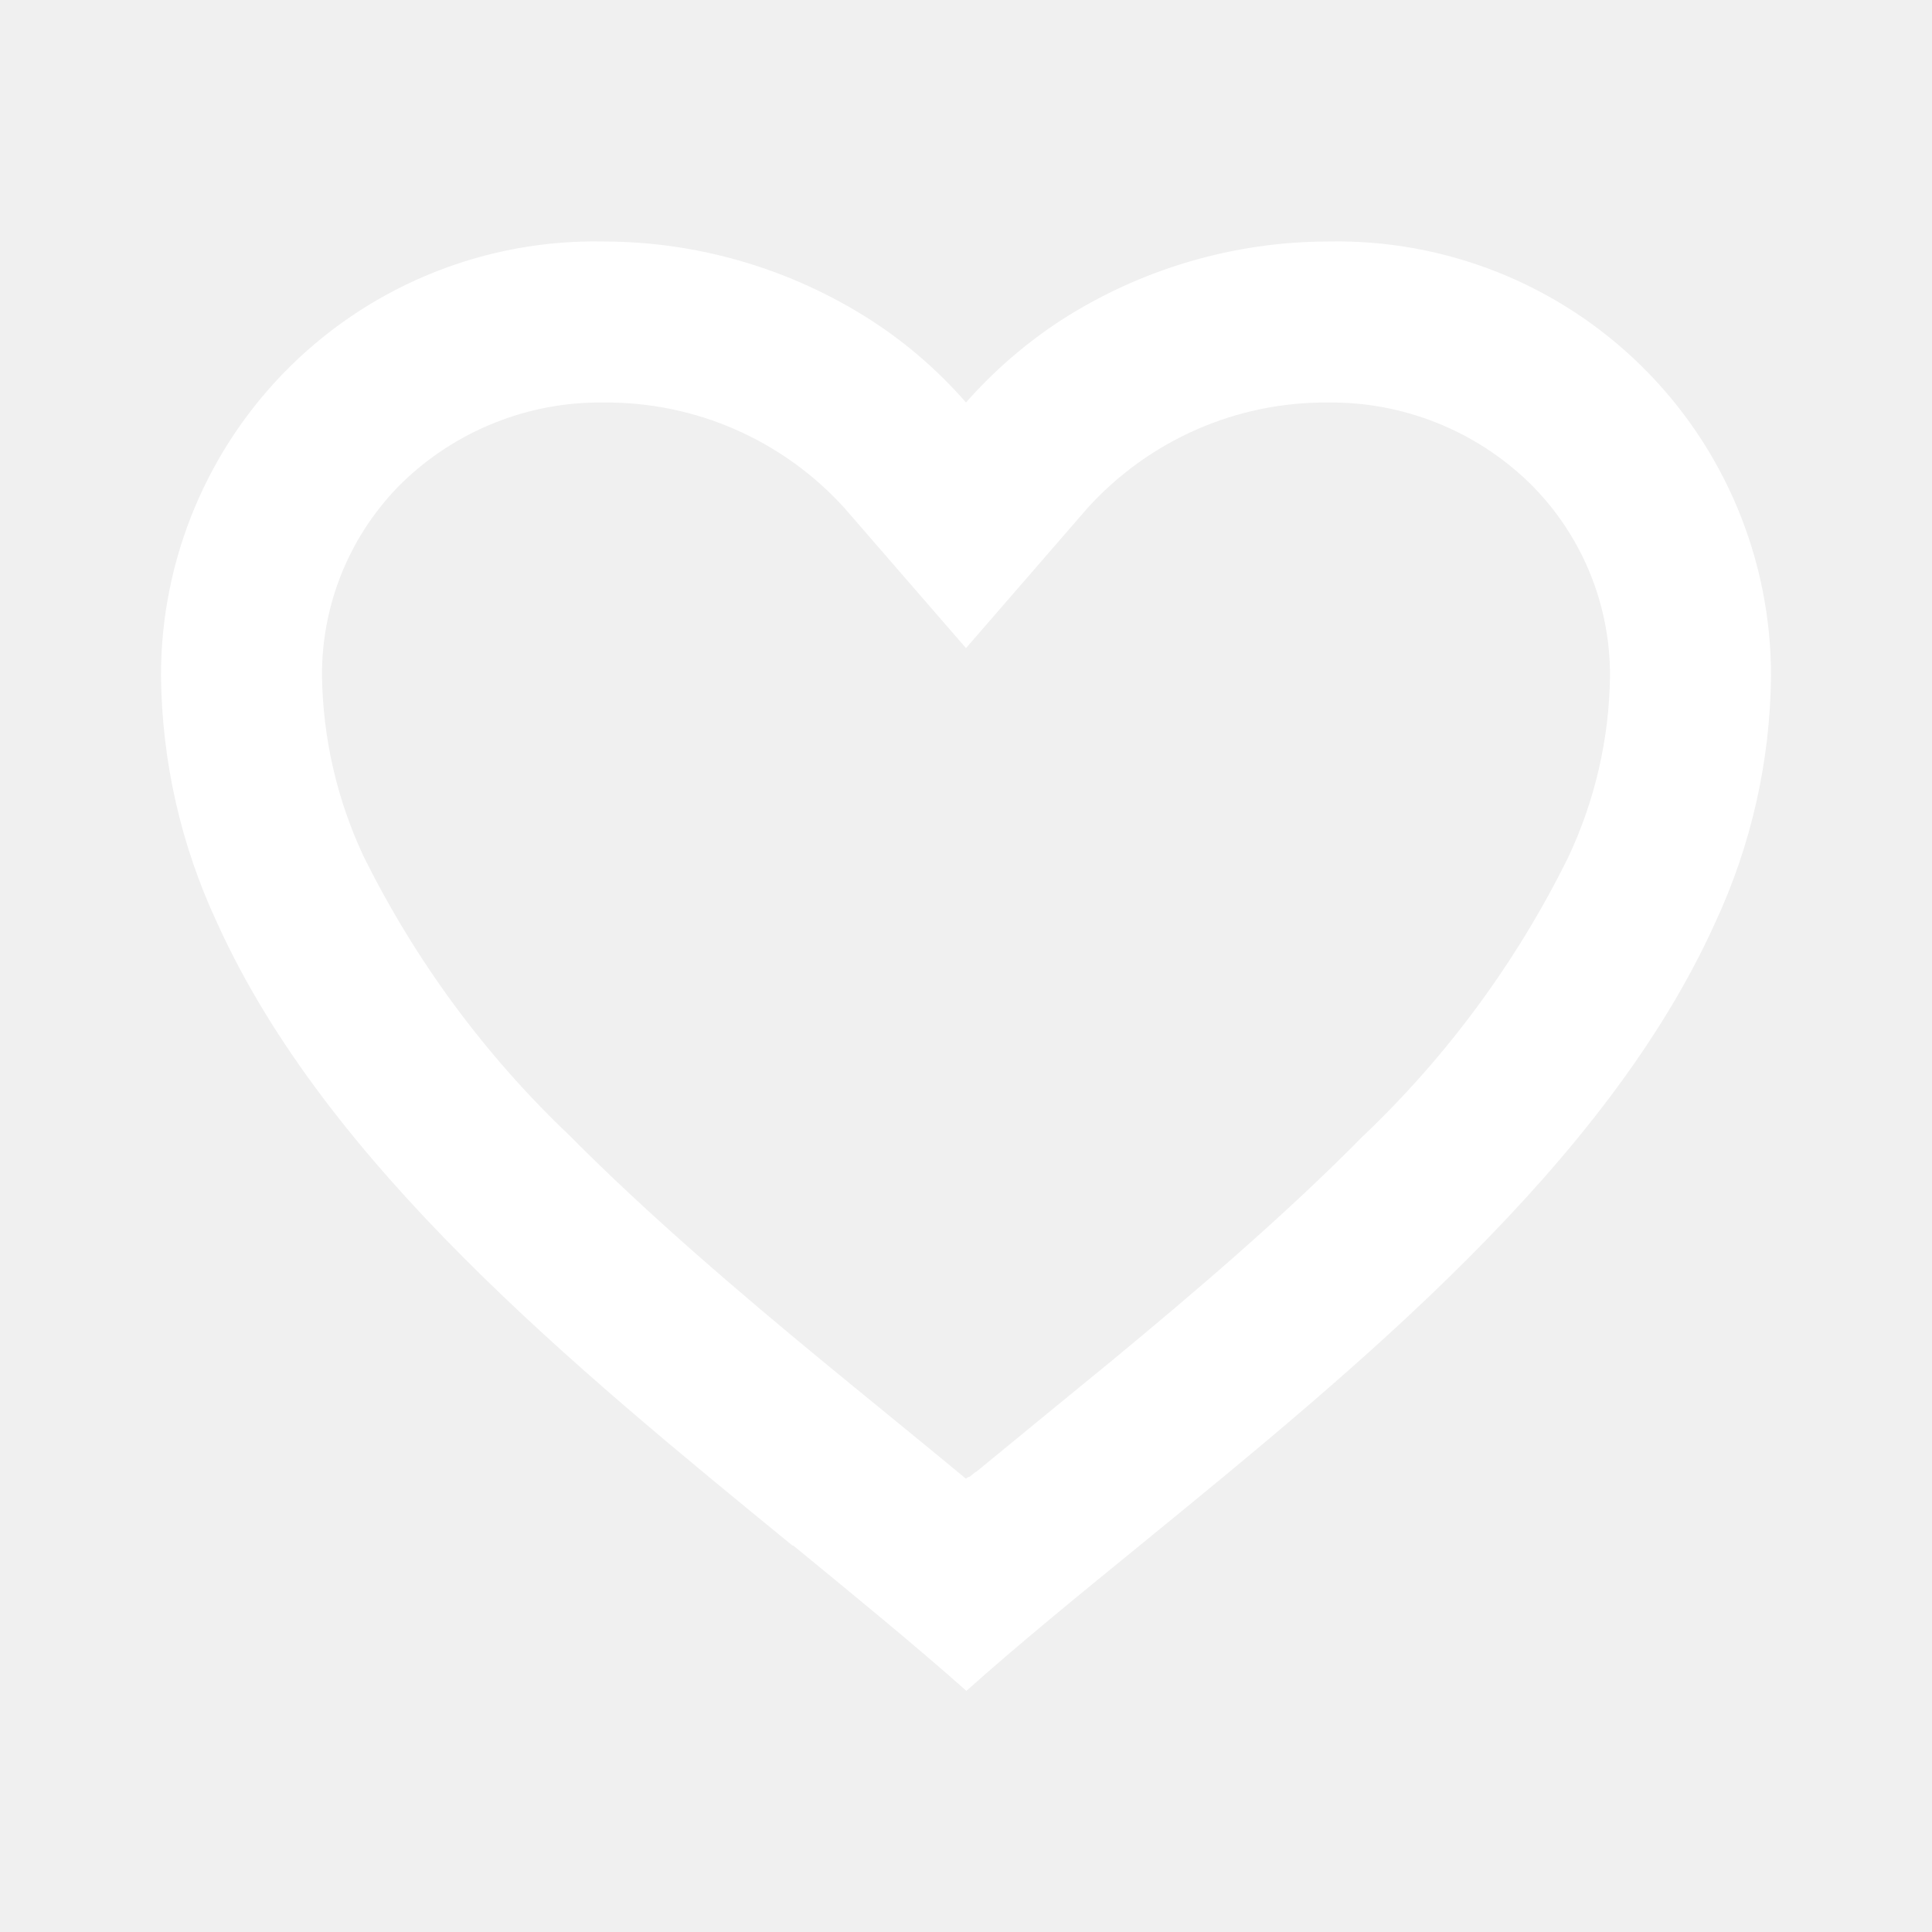
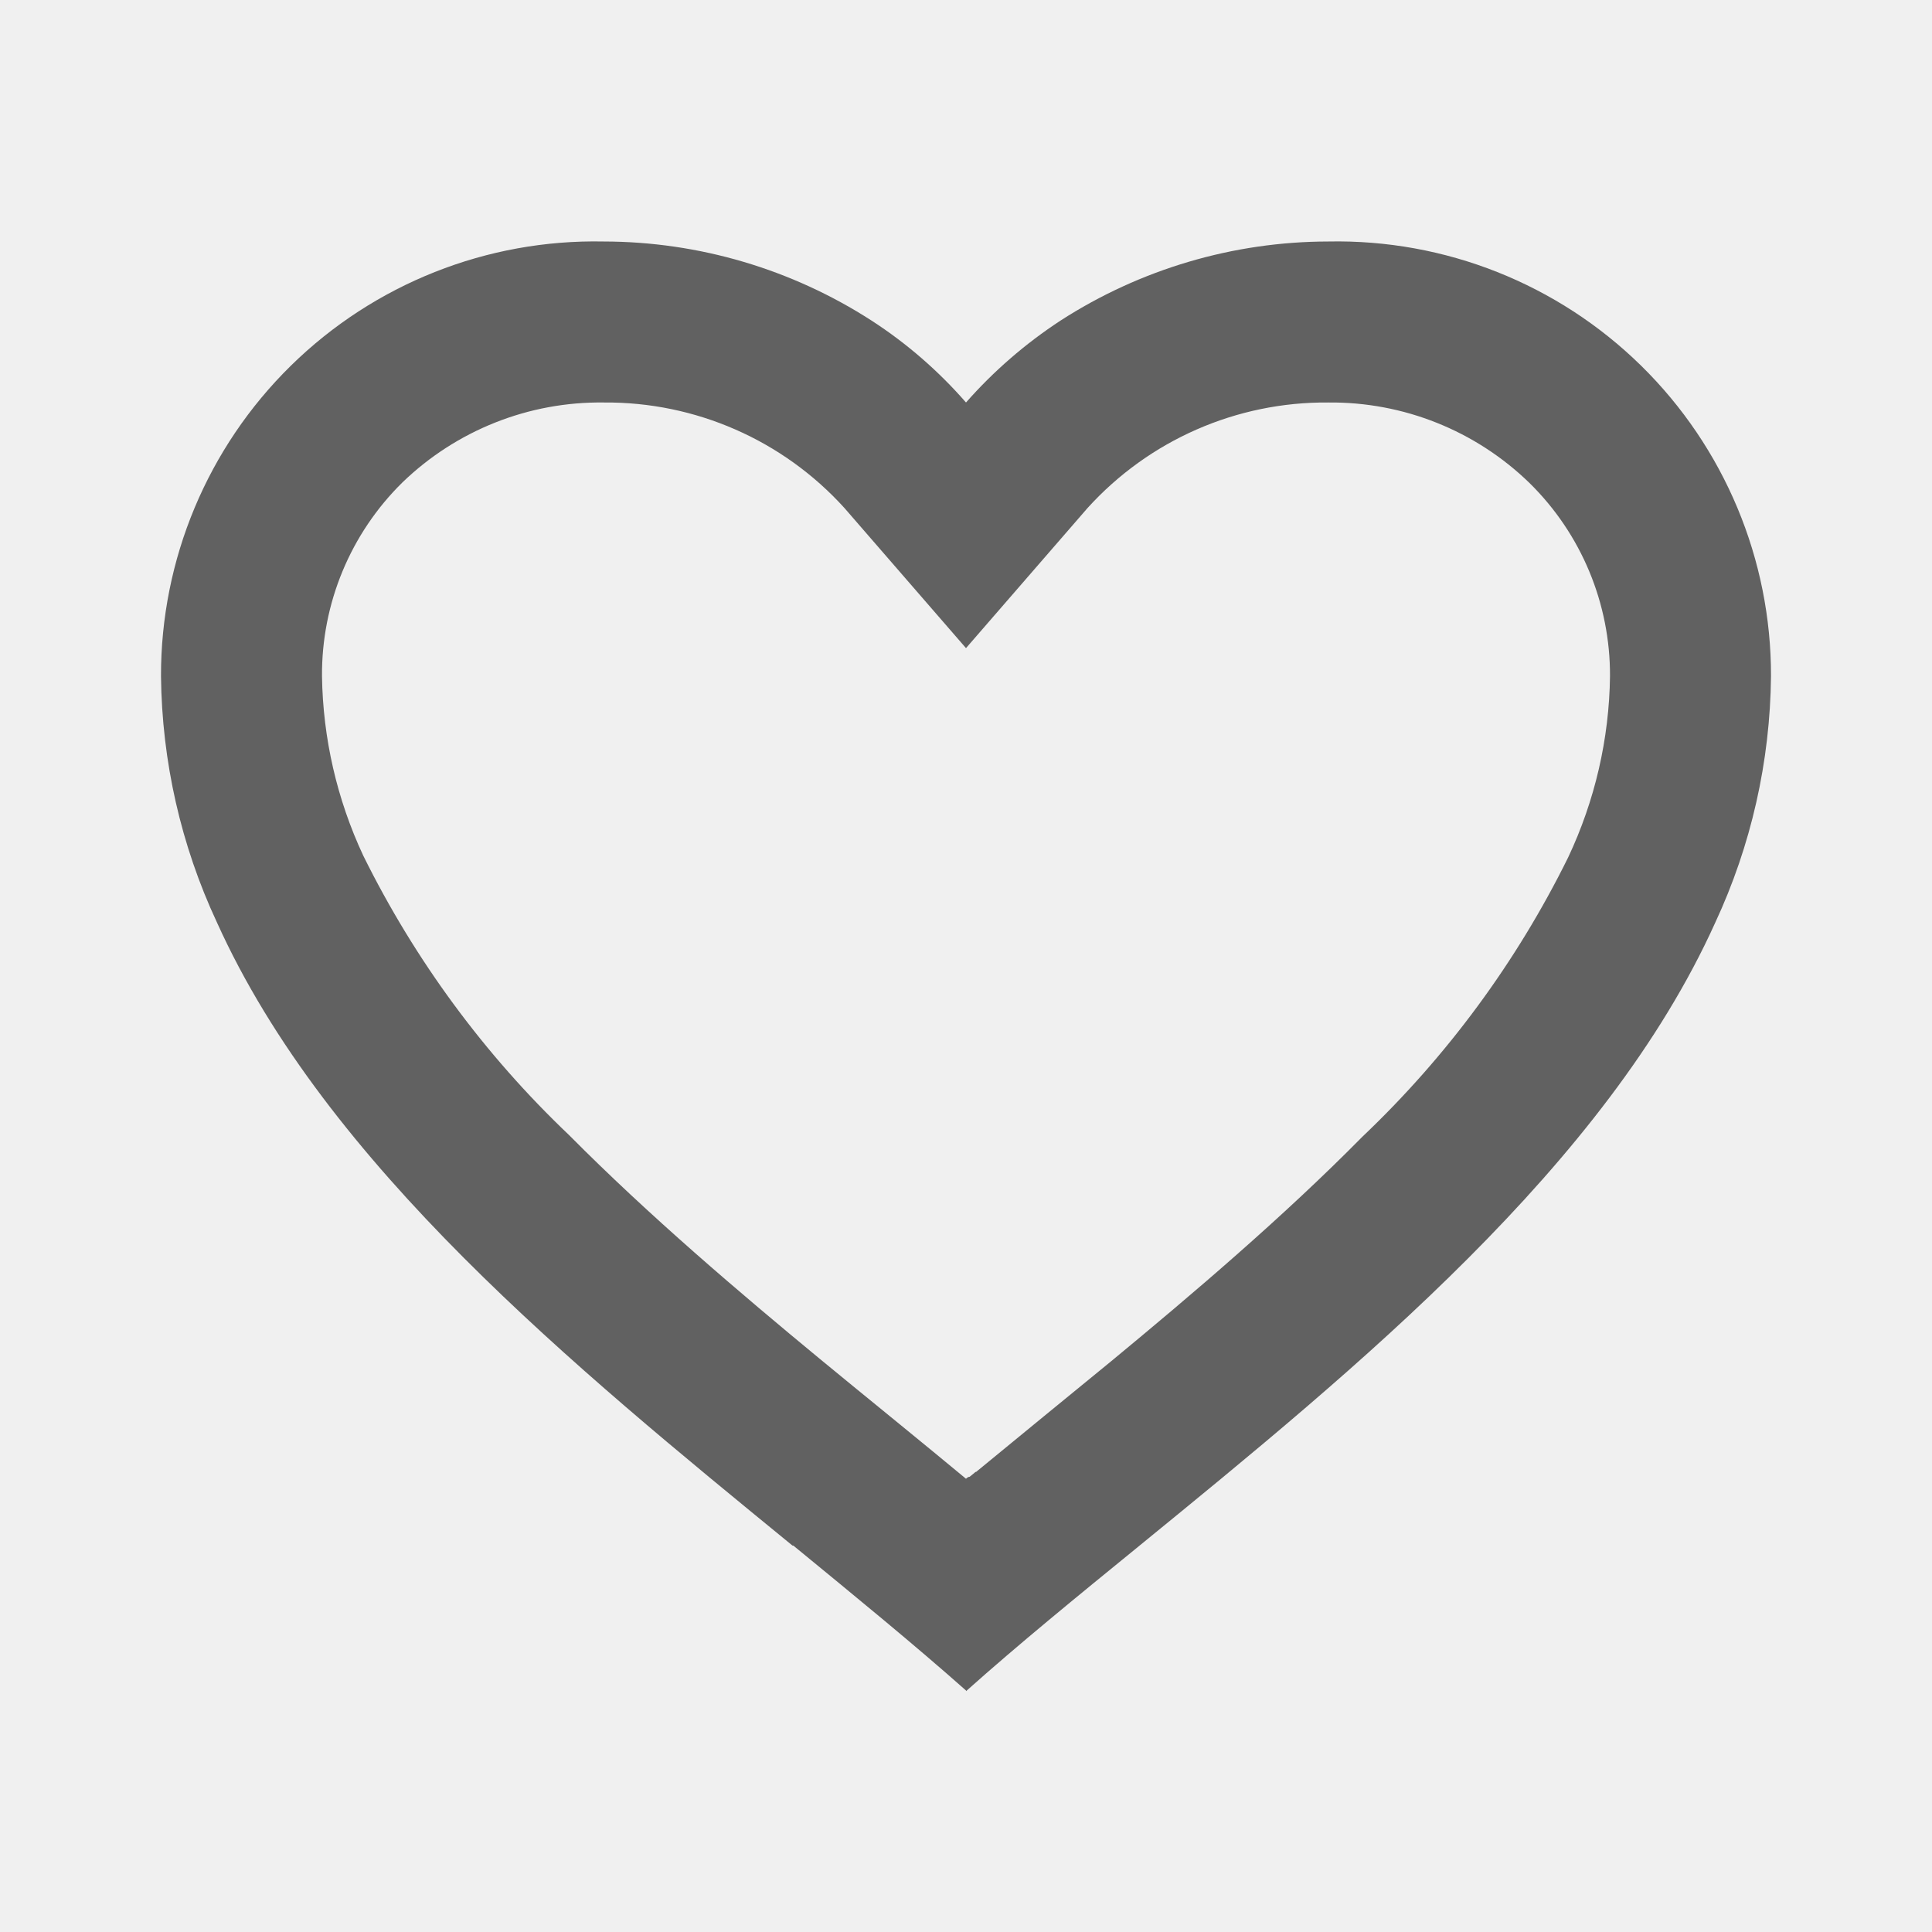
<svg xmlns="http://www.w3.org/2000/svg" width="30" height="30" viewBox="0 0 30 30" fill="none">
-   <path d="M15 26.25C14.194 25.535 13.283 24.791 12.319 24H12.306C8.913 21.225 5.066 18.085 3.368 14.322C2.809 13.125 2.514 11.821 2.5 10.5C2.496 8.687 3.223 6.949 4.517 5.678C5.811 4.408 7.562 3.713 9.375 3.75C10.851 3.752 12.295 4.179 13.535 4.979C14.08 5.332 14.573 5.76 15 6.25C15.429 5.762 15.923 5.335 16.466 4.979C17.706 4.179 19.15 3.752 20.625 3.75C22.438 3.713 24.189 4.408 25.483 5.678C26.777 6.949 27.504 8.687 27.5 10.5C27.487 11.823 27.192 13.129 26.633 14.329C24.934 18.091 21.089 21.23 17.695 24L17.683 24.01C16.718 24.796 15.807 25.54 15.001 26.26L15 26.25ZM9.375 6.25C8.211 6.235 7.088 6.681 6.25 7.49C5.443 8.283 4.992 9.369 5 10.5C5.014 11.463 5.232 12.412 5.64 13.285C6.442 14.908 7.524 16.378 8.836 17.625C10.075 18.875 11.5 20.085 12.732 21.102C13.074 21.384 13.421 21.667 13.769 21.951L13.988 22.13C14.321 22.402 14.666 22.685 15 22.962L15.016 22.947L15.024 22.941H15.031L15.043 22.932H15.049H15.055L15.078 22.914L15.129 22.872L15.137 22.865L15.151 22.855H15.159L15.17 22.845L16 22.164L16.218 21.985C16.569 21.699 16.916 21.415 17.258 21.134C18.49 20.116 19.916 18.907 21.155 17.651C22.468 16.404 23.55 14.936 24.351 13.312C24.766 12.432 24.988 11.473 25 10.5C25.005 9.372 24.554 8.29 23.75 7.5C22.914 6.687 21.791 6.238 20.625 6.25C19.202 6.238 17.843 6.834 16.887 7.889L15 10.064L13.113 7.889C12.158 6.834 10.798 6.238 9.375 6.25Z" fill="white" />
+   <path d="M15 26.25C14.194 25.535 13.283 24.791 12.319 24H12.306C8.913 21.225 5.066 18.085 3.368 14.322C2.809 13.125 2.514 11.821 2.5 10.5C2.496 8.687 3.223 6.949 4.517 5.678C5.811 4.408 7.562 3.713 9.375 3.75C10.851 3.752 12.295 4.179 13.535 4.979C14.08 5.332 14.573 5.76 15 6.25C15.429 5.762 15.923 5.335 16.466 4.979C17.706 4.179 19.15 3.752 20.625 3.75C22.438 3.713 24.189 4.408 25.483 5.678C26.777 6.949 27.504 8.687 27.5 10.5C27.487 11.823 27.192 13.129 26.633 14.329C24.934 18.091 21.089 21.23 17.695 24L17.683 24.01C16.718 24.796 15.807 25.54 15.001 26.26L15 26.25ZM9.375 6.25C8.211 6.235 7.088 6.681 6.25 7.49C5.443 8.283 4.992 9.369 5 10.5C5.014 11.463 5.232 12.412 5.64 13.285C6.442 14.908 7.524 16.378 8.836 17.625C10.075 18.875 11.5 20.085 12.732 21.102C13.074 21.384 13.421 21.667 13.769 21.951L13.988 22.13C14.321 22.402 14.666 22.685 15 22.962L15.016 22.947L15.024 22.941H15.031L15.043 22.932H15.049H15.055L15.078 22.914L15.129 22.872L15.137 22.865L15.151 22.855H15.159L15.17 22.845L16 22.164L16.218 21.985C16.569 21.699 16.916 21.415 17.258 21.134C18.49 20.116 19.916 18.907 21.155 17.651C22.468 16.404 23.55 14.936 24.351 13.312C24.766 12.432 24.988 11.473 25 10.5C25.005 9.372 24.554 8.29 23.75 7.5C22.914 6.687 21.791 6.238 20.625 6.25C19.202 6.238 17.843 6.834 16.887 7.889L15 10.064L13.113 7.889C12.158 6.834 10.798 6.238 9.375 6.25Z" fill="#616161" />
</svg>
